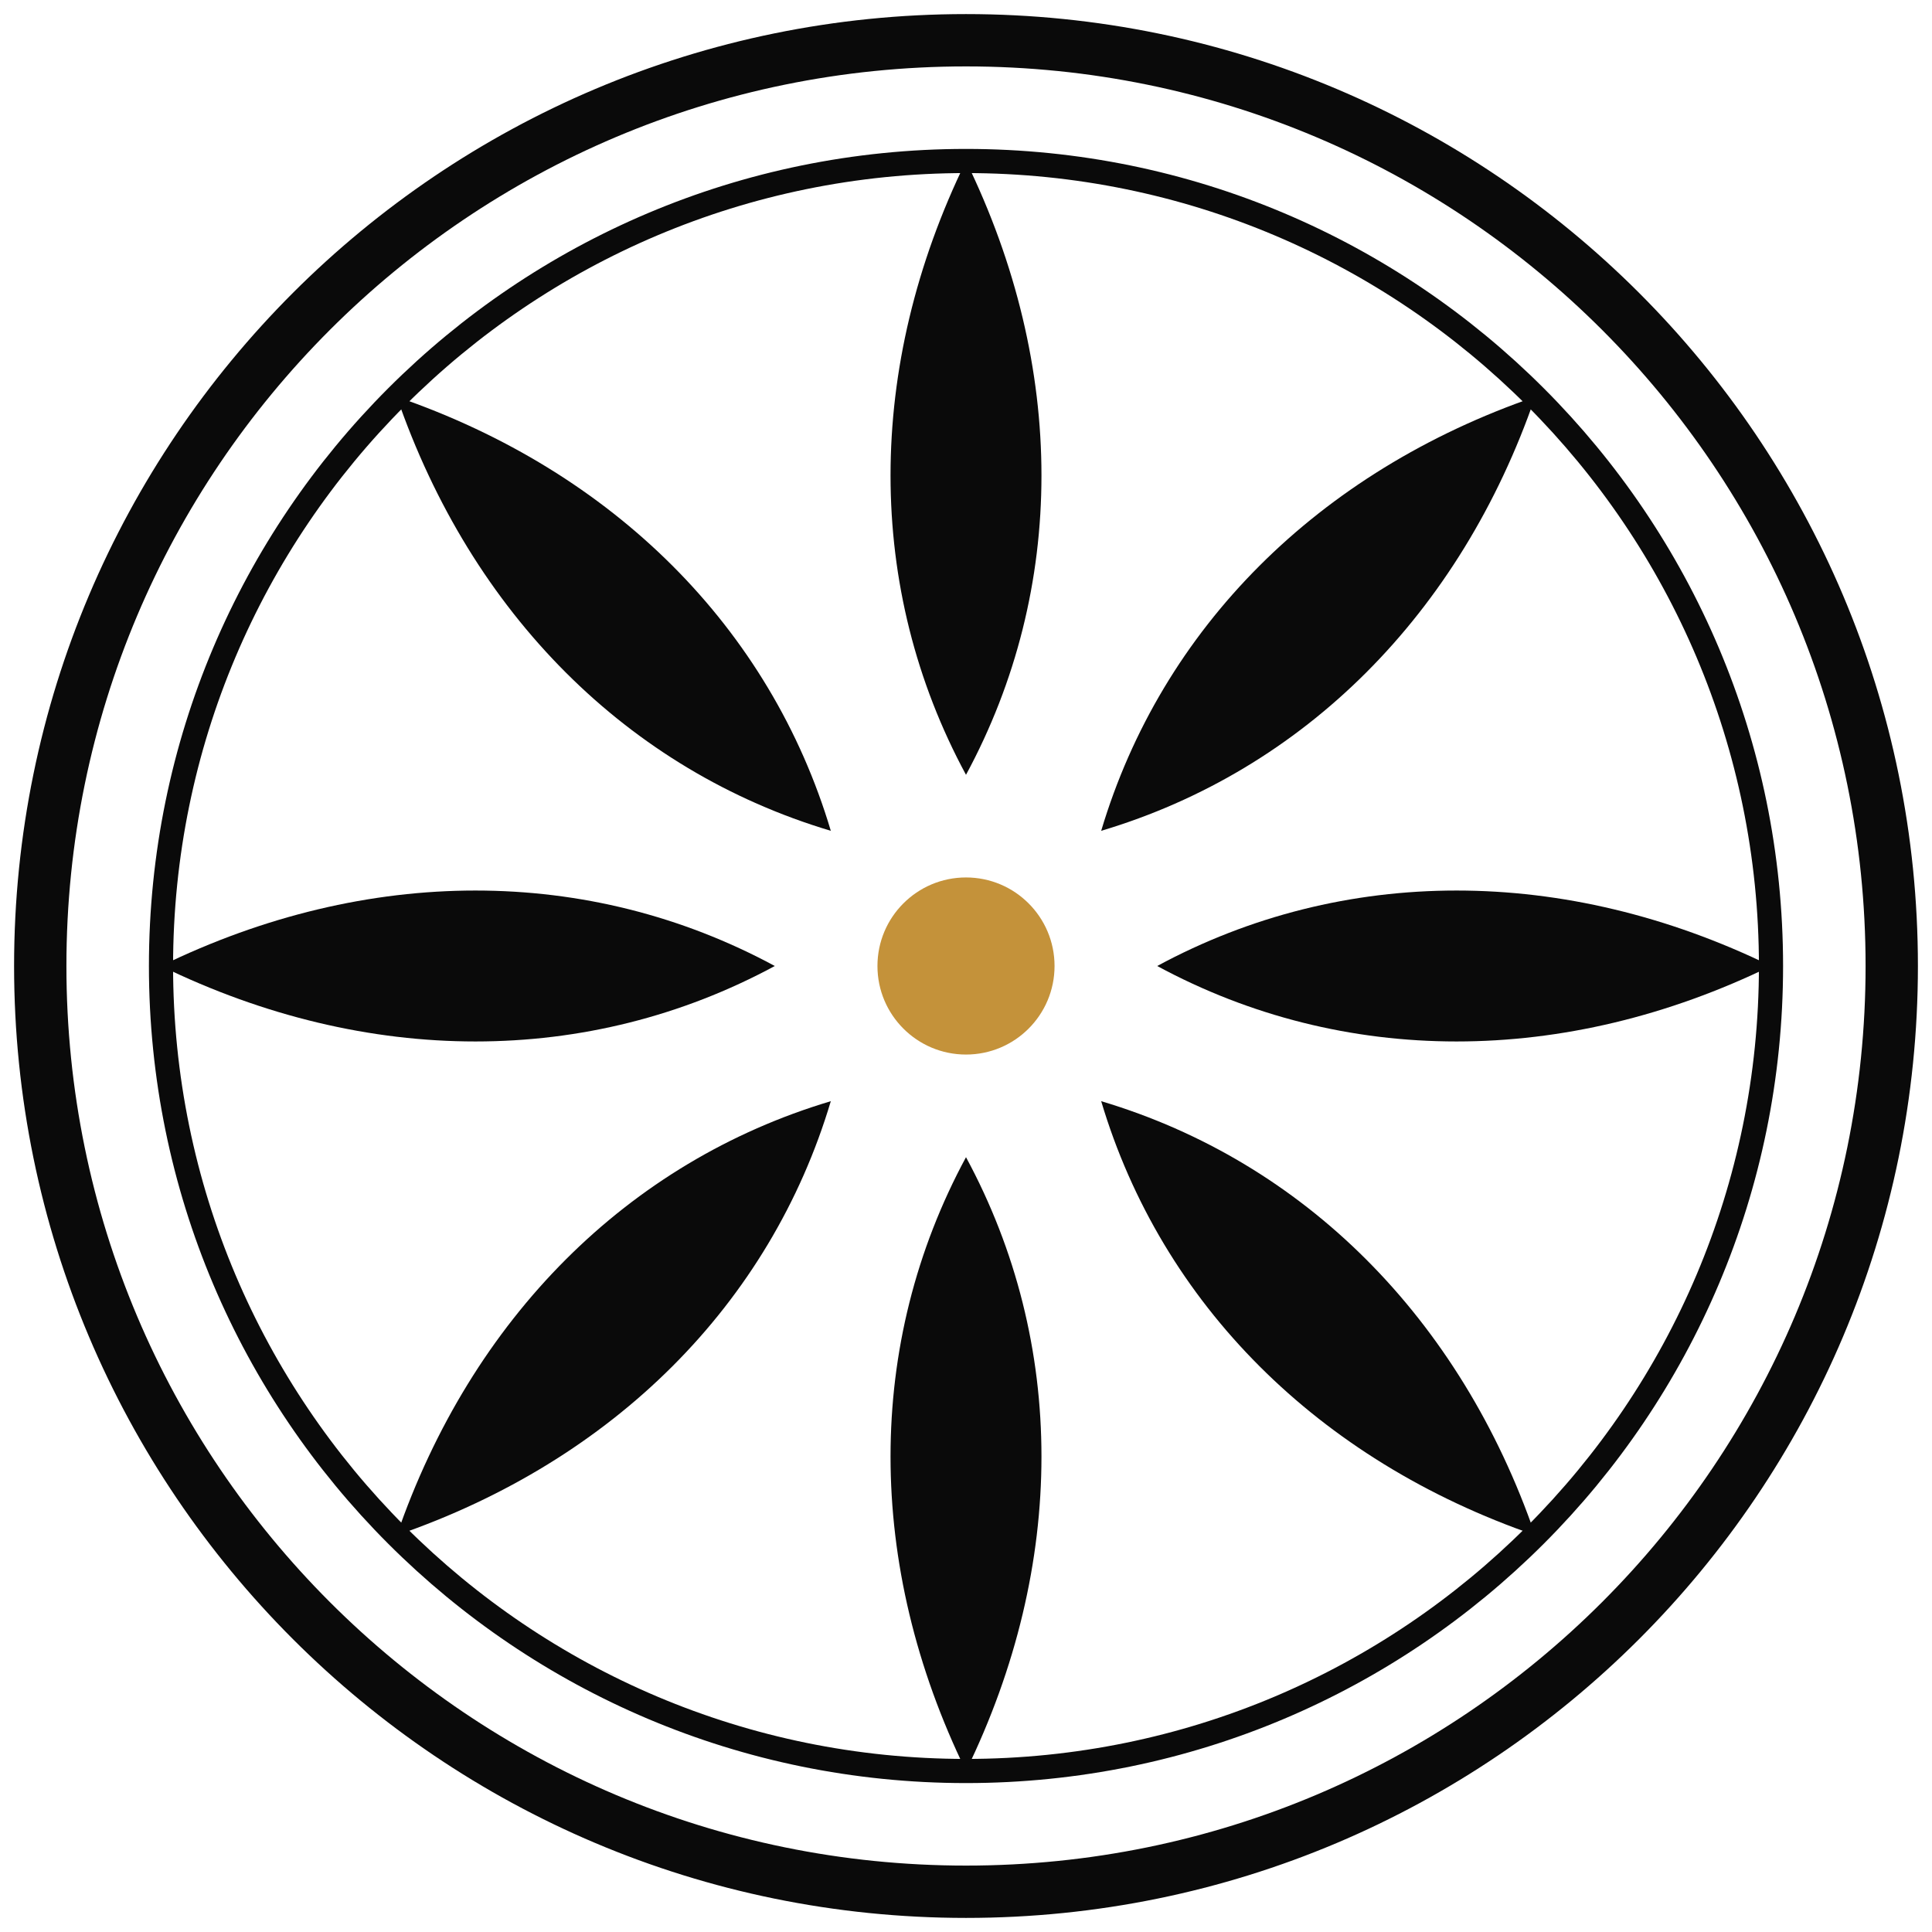
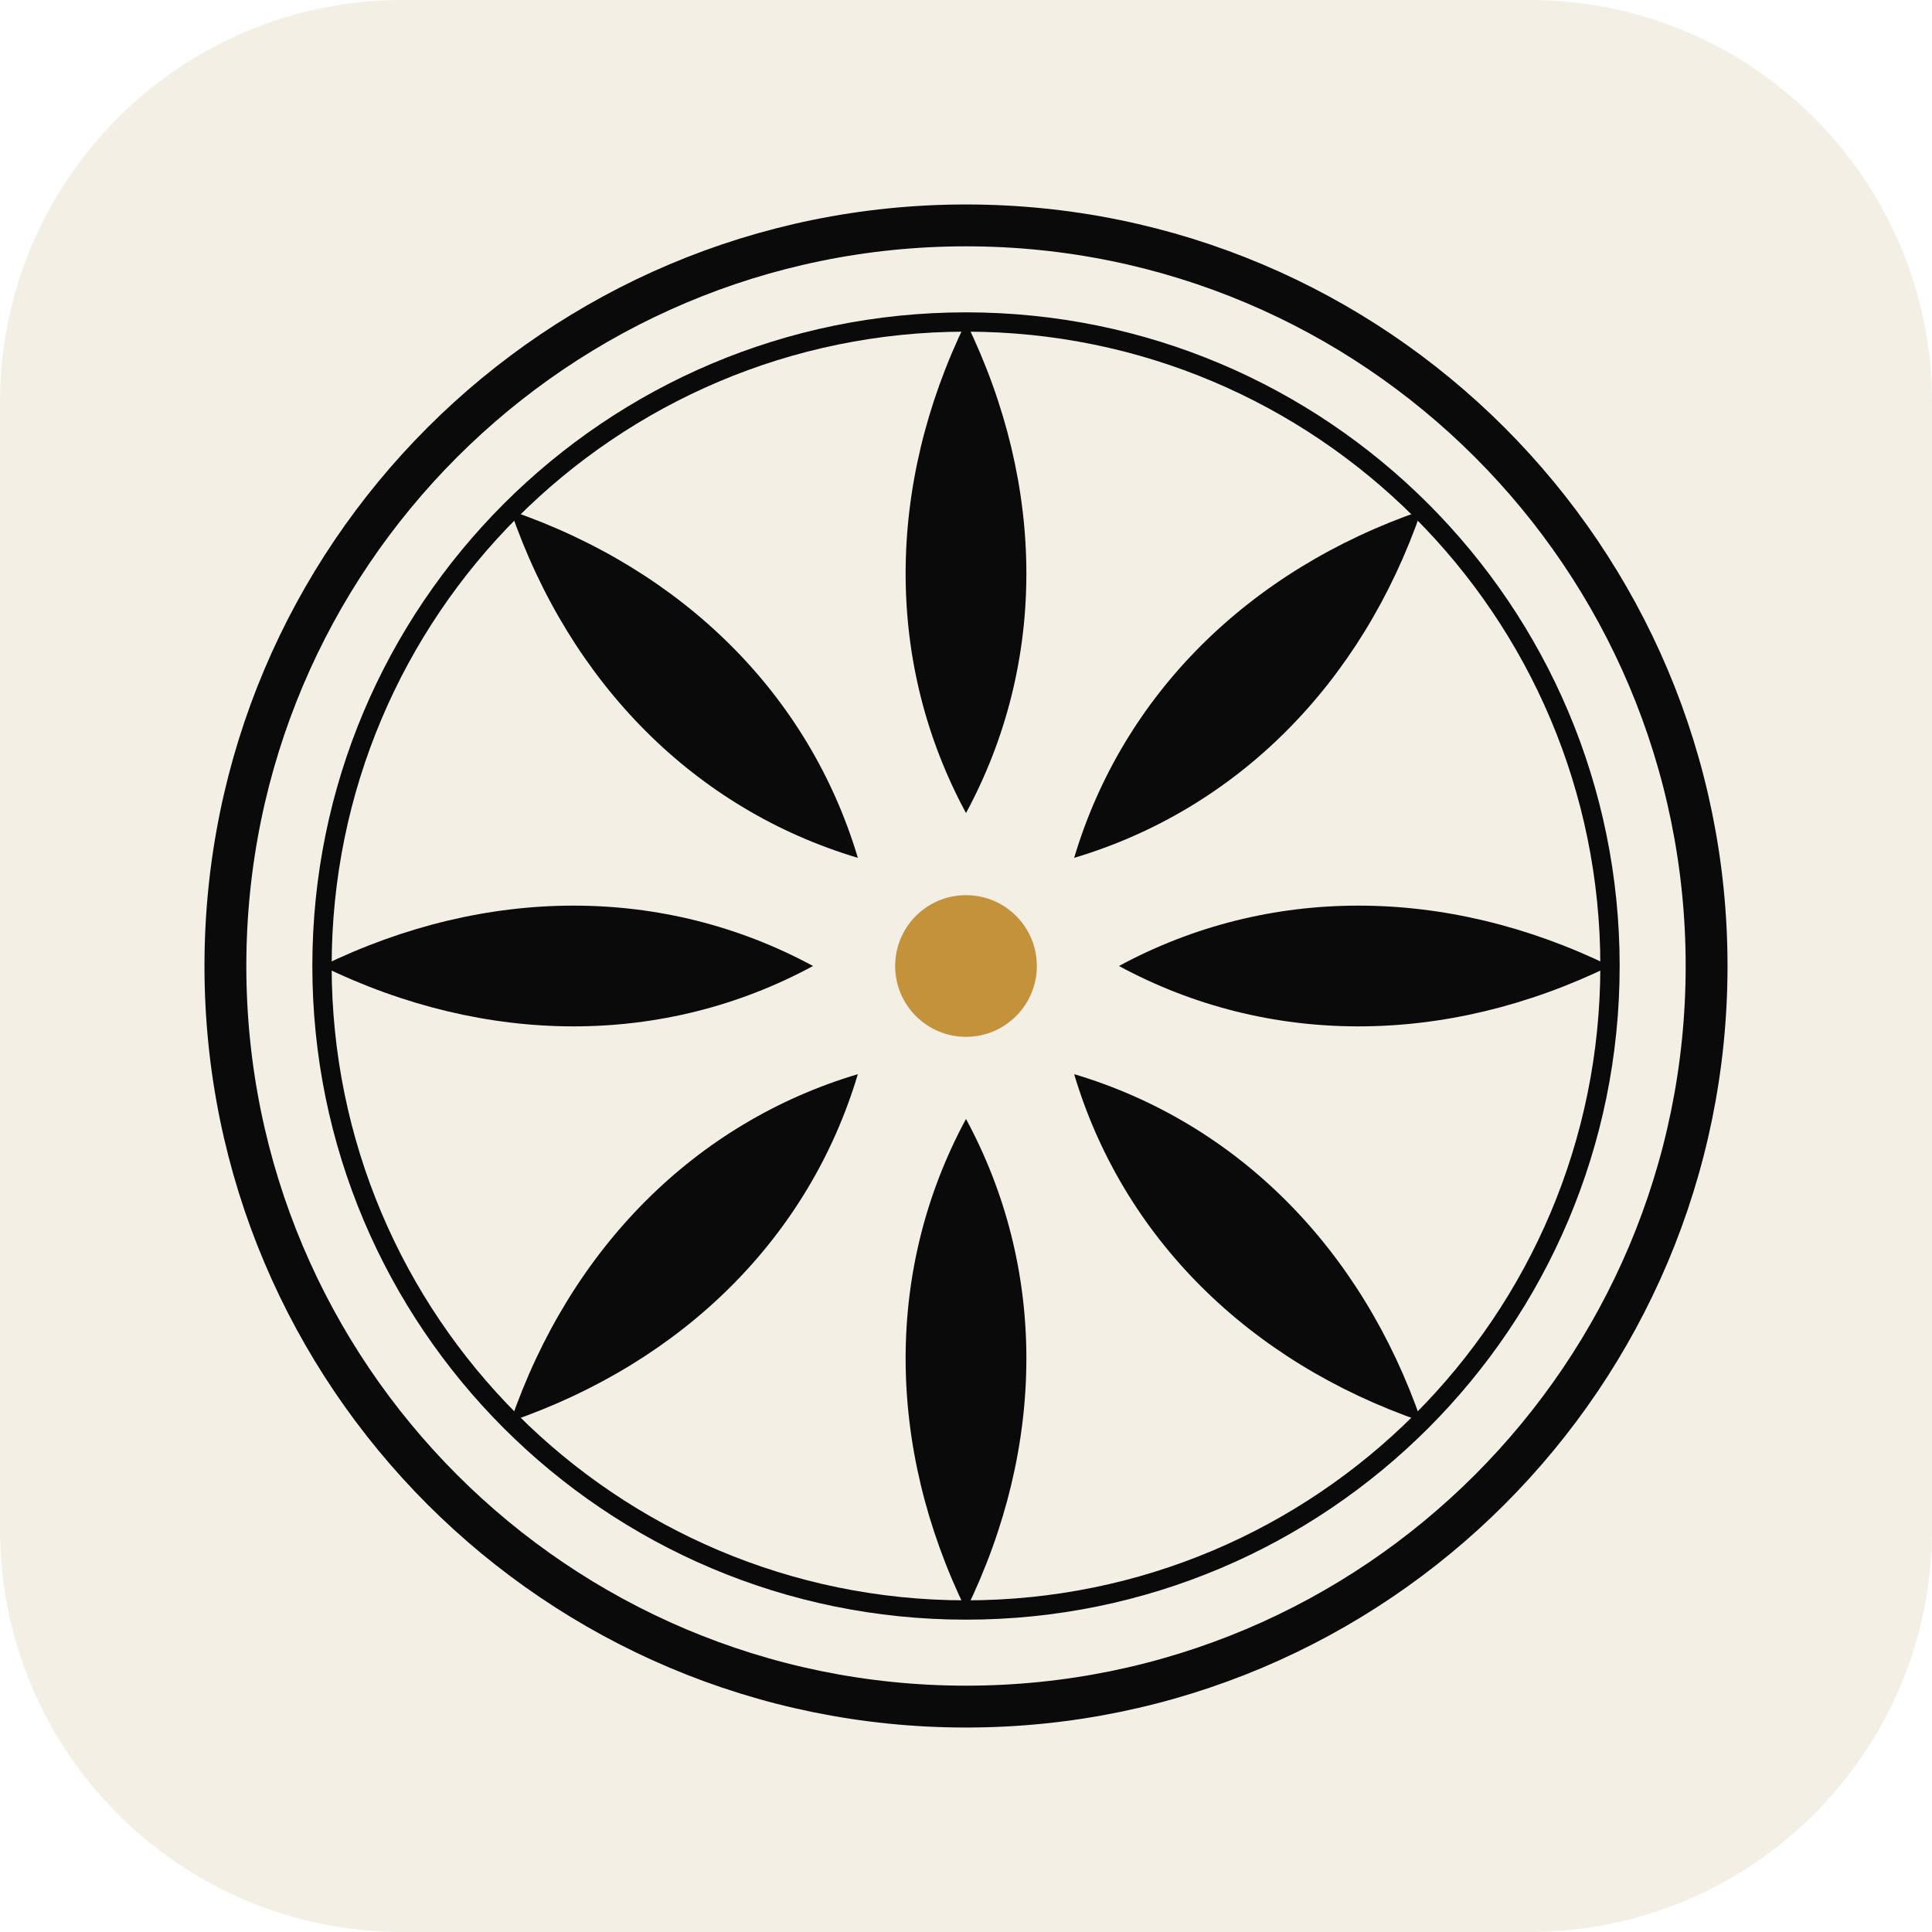
<svg xmlns="http://www.w3.org/2000/svg" viewBox="-48 -48 96 96">
-   <g fill="none" stroke="#0a0a0a">
-     <circle r="46" stroke-width="2.6" />
-     <circle r="40" stroke-width="1.2" />
+   <rect x="-48" y="-48" width="96" height="96" rx="20" fill="#f4efe5" />
+   <g transform="scale(0.8)">
+     <g fill="none" stroke="#0a0a0a">
+       <circle r="46" stroke-width="2.6" />
+       <circle r="40" stroke-width="1.2" />
+     </g>
+     <g fill="#0a0a0a">
+       <path d="M0,-9.5 C5,-18.75 5,-29.75 0,-40 C-5,-29.75 -5,-18.75 0,-9.5Z" transform="rotate(0)" />
+       <path d="M0,-9.5 C5,-18.75 5,-29.75 0,-40 C-5,-29.75 -5,-18.75 0,-9.5Z" transform="rotate(45)" />
+       <path d="M0,-9.5 C5,-18.75 5,-29.75 0,-40 C-5,-29.75 -5,-18.75 0,-9.5Z" transform="rotate(90)" />
+       <path d="M0,-9.5 C5,-18.75 5,-29.75 0,-40 C-5,-29.75 -5,-18.75 0,-9.5Z" transform="rotate(135)" />
+       <path d="M0,-9.5 C5,-18.75 5,-29.75 0,-40 C-5,-29.75 -5,-18.75 0,-9.5Z" transform="rotate(180)" />
+       <path d="M0,-9.5 C5,-18.75 5,-29.75 0,-40 C-5,-29.75 -5,-18.75 0,-9.5Z" transform="rotate(225)" />
+       <path d="M0,-9.5 C5,-18.75 5,-29.75 0,-40 C-5,-29.75 -5,-18.75 0,-9.5Z" transform="rotate(270)" />
+       <path d="M0,-9.5 C5,-18.75 5,-29.75 0,-40 C-5,-29.75 -5,-18.75 0,-9.5Z" transform="rotate(315)" />
+     </g>
+     <circle r="4.4" fill="#c4923a" />
  </g>
-   <g fill="#0a0a0a">
-     <path d="M0,-9.5 C5,-18.75 5,-29.75 0,-40 C-5,-29.75 -5,-18.75 0,-9.5Z" transform="rotate(0)" />
-     <path d="M0,-9.5 C5,-18.75 5,-29.75 0,-40 C-5,-29.75 -5,-18.75 0,-9.5Z" transform="rotate(45)" />
-     <path d="M0,-9.5 C5,-18.75 5,-29.75 0,-40 C-5,-29.75 -5,-18.75 0,-9.5Z" transform="rotate(90)" />
-     <path d="M0,-9.5 C5,-18.75 5,-29.75 0,-40 C-5,-29.75 -5,-18.75 0,-9.5Z" transform="rotate(135)" />
-     <path d="M0,-9.5 C5,-18.75 5,-29.75 0,-40 C-5,-29.75 -5,-18.75 0,-9.5Z" transform="rotate(180)" />
-     <path d="M0,-9.5 C5,-18.75 5,-29.75 0,-40 C-5,-29.75 -5,-18.75 0,-9.5Z" transform="rotate(225)" />
-     <path d="M0,-9.5 C5,-18.75 5,-29.75 0,-40 C-5,-29.75 -5,-18.75 0,-9.5Z" transform="rotate(270)" />
-     <path d="M0,-9.5 C5,-18.75 5,-29.75 0,-40 C-5,-29.75 -5,-18.75 0,-9.5Z" transform="rotate(315)" />
-   </g>
-   <circle r="4.4" fill="#c4923a" />
</svg>
